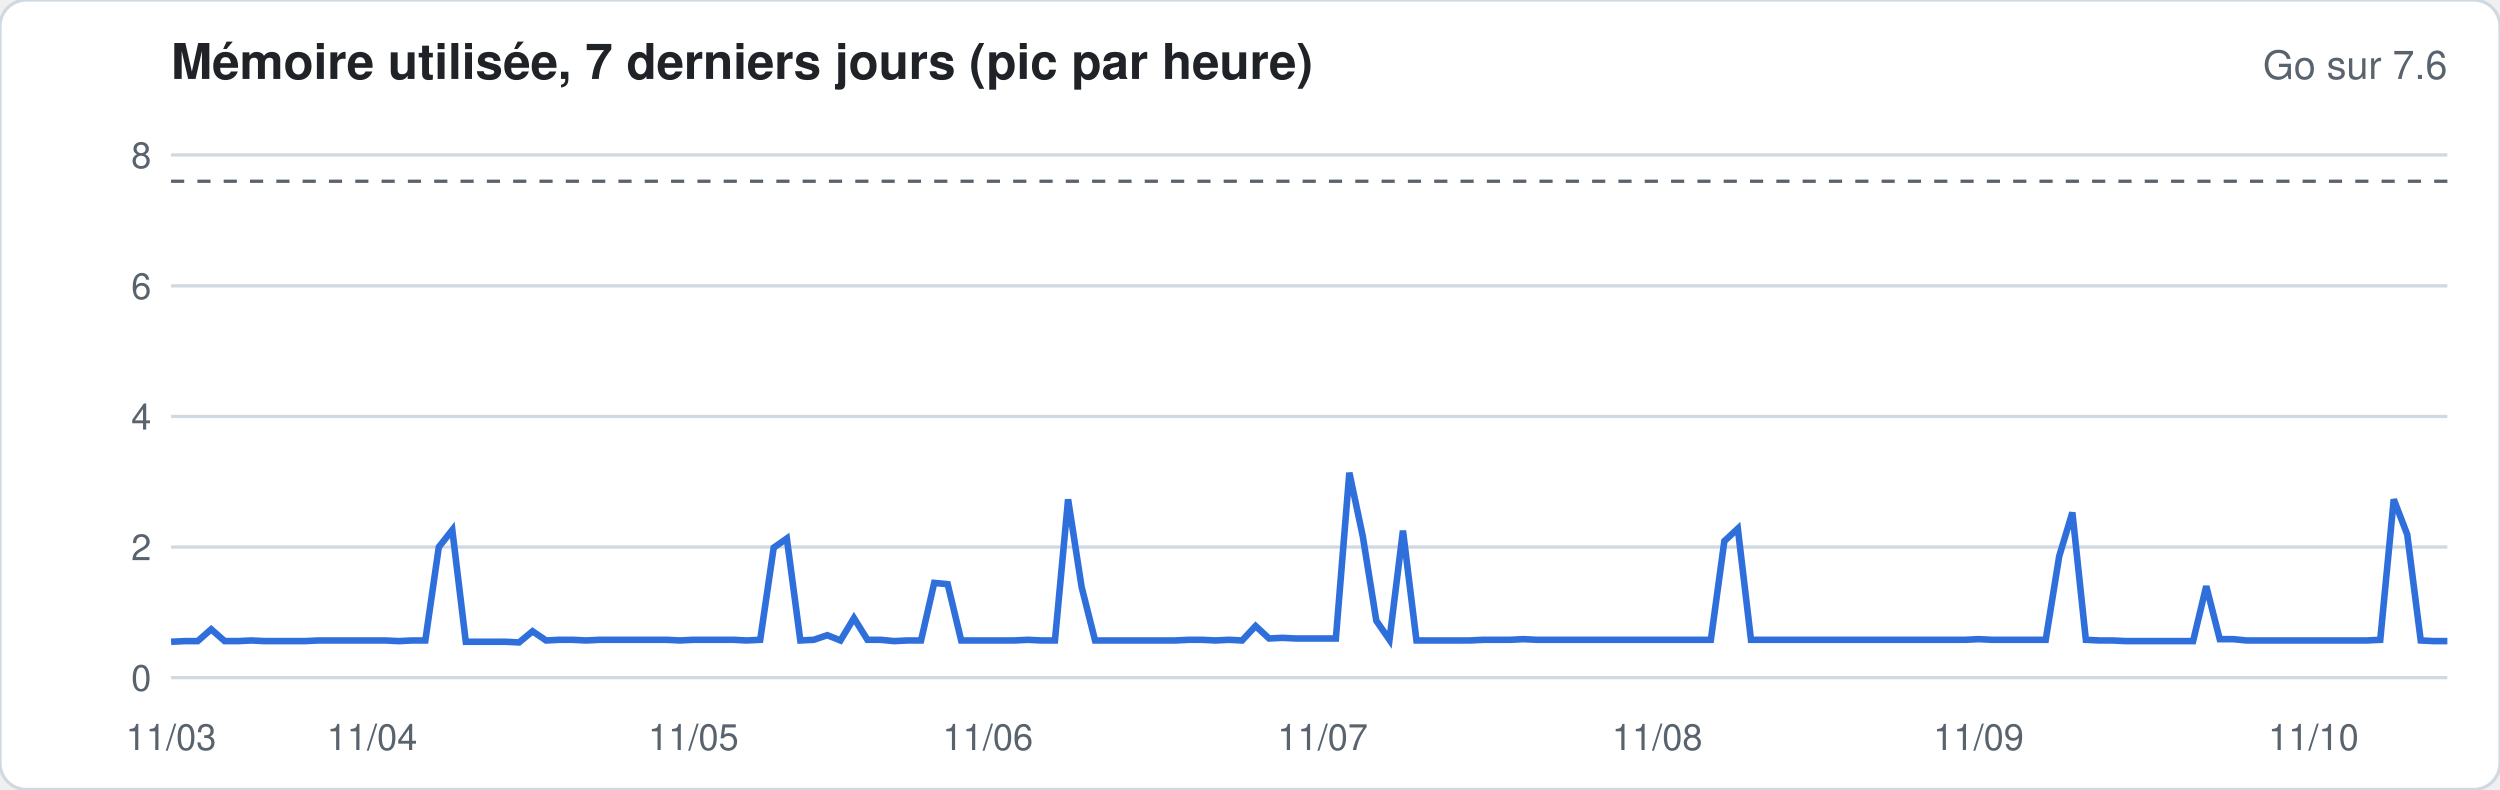
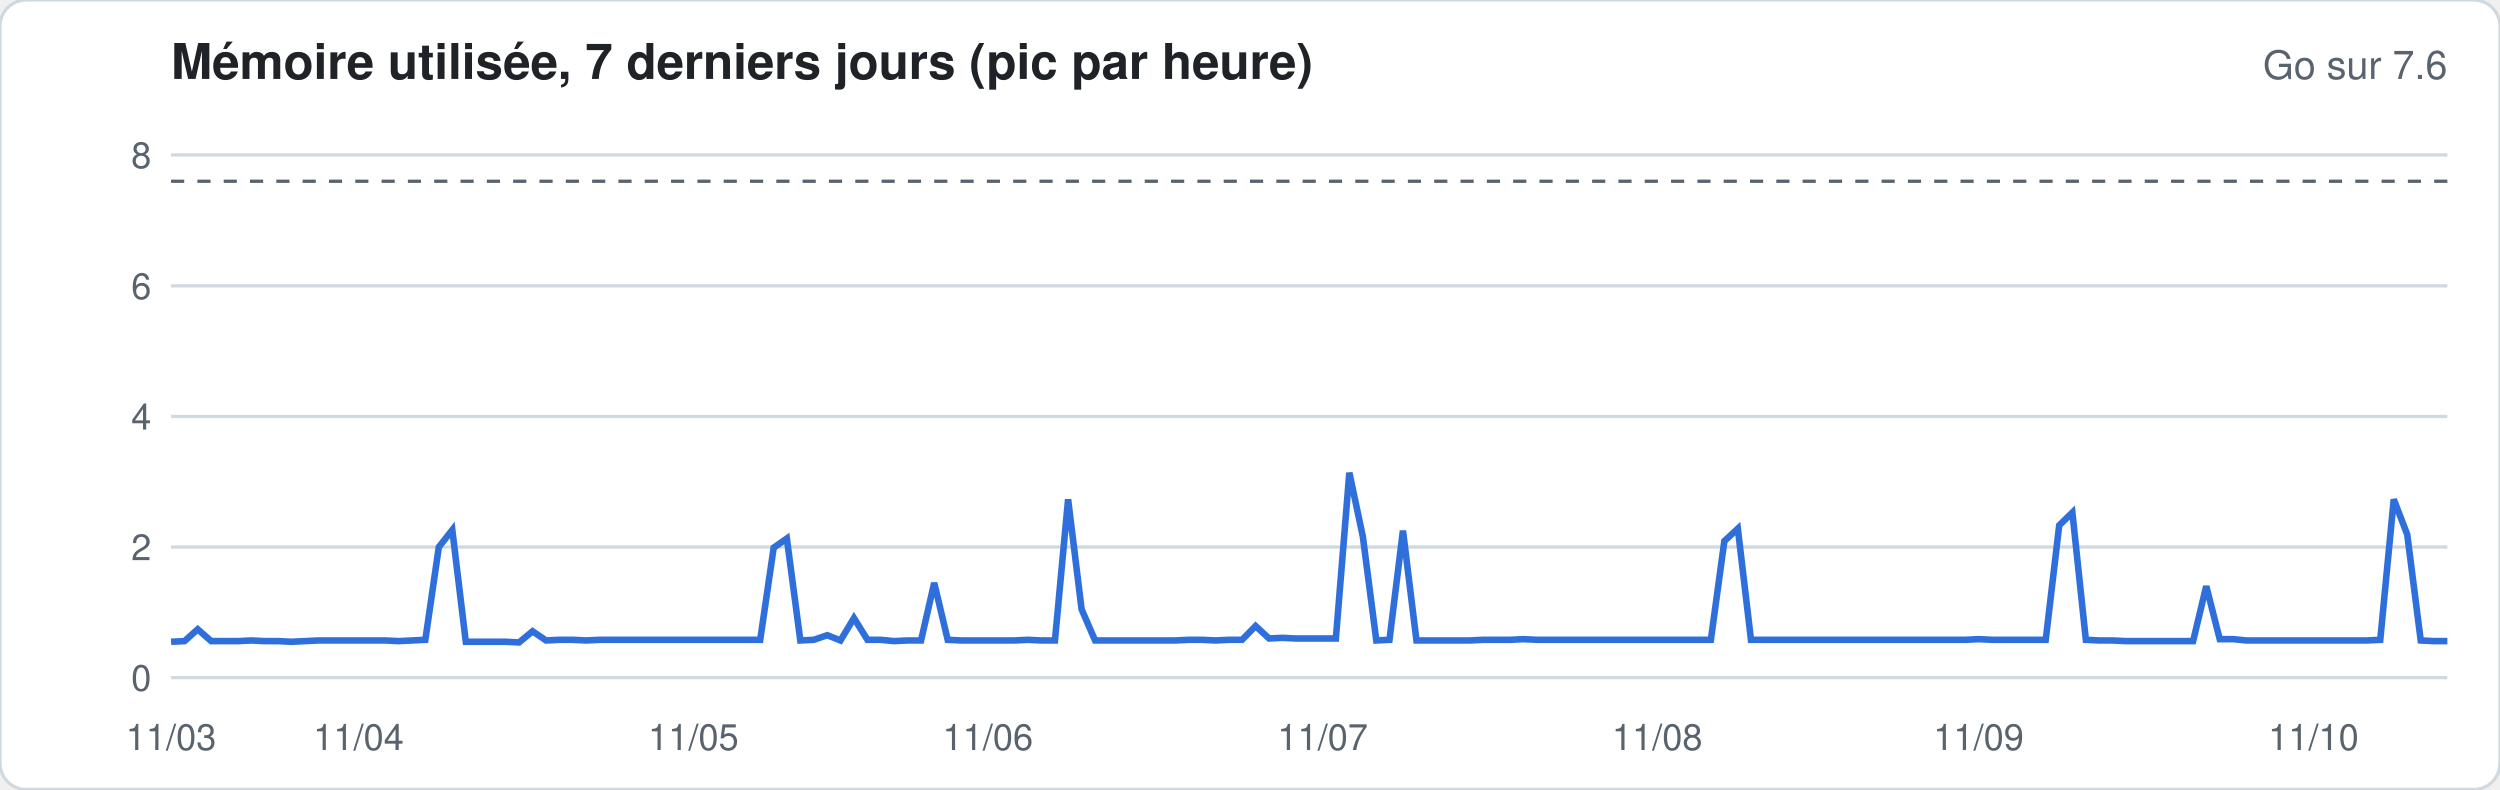
<svg xmlns="http://www.w3.org/2000/svg" width="760" height="240" viewBox="0 0 760 240" font-family="-apple-system,Segoe UI,Helvetica,Arial,sans-serif">
  <rect width="760" height="240" rx="8" fill="#ffffff" stroke="#d1d9e0" />
  <text x="52" y="24" font-size="15" font-weight="600" fill="#1f2328">Mémoire utilisée, 7 derniers jours (pic par heure)</text>
  <text x="744" y="24" font-size="12" fill="#59636e" text-anchor="end">Go sur 7.6</text>
  <line x1="52" x2="744" y1="206.0" y2="206.0" stroke="#d1d9e0" stroke-width="1" />
  <text x="46" y="210.0" font-size="11" fill="#59636e" text-anchor="end">0</text>
  <line x1="52" x2="744" y1="166.3" y2="166.3" stroke="#d1d9e0" stroke-width="1" />
  <text x="46" y="170.3" font-size="11" fill="#59636e" text-anchor="end">2</text>
  <line x1="52" x2="744" y1="126.6" y2="126.6" stroke="#d1d9e0" stroke-width="1" />
  <text x="46" y="130.6" font-size="11" fill="#59636e" text-anchor="end">4</text>
  <line x1="52" x2="744" y1="86.9" y2="86.9" stroke="#d1d9e0" stroke-width="1" />
  <text x="46" y="90.9" font-size="11" fill="#59636e" text-anchor="end">6</text>
  <line x1="52" x2="744" y1="47.1" y2="47.1" stroke="#d1d9e0" stroke-width="1" />
  <text x="46" y="51.1" font-size="11" fill="#59636e" text-anchor="end">8</text>
  <line x1="52" x2="744" y1="55.1" y2="55.1" stroke="#59636e" stroke-dasharray="4 4" />
-   <polyline fill="none" stroke="#2f6fdb" stroke-width="2" points="52.0,195.1 56.1,194.9 60.1,194.9 64.2,191.3 68.3,194.9 72.4,194.9 76.4,194.7 80.5,194.9 84.6,194.9 88.6,194.9 92.7,194.9 96.8,194.7 100.8,194.7 104.9,194.7 109.0,194.7 113.1,194.7 117.1,194.7 121.2,194.9 125.3,194.7 129.3,194.7 133.4,166.3 137.5,161.1 141.6,195.1 145.6,195.1 149.7,195.1 153.8,195.1 157.8,195.3 161.9,191.9 166.0,194.7 170.0,194.5 174.1,194.5 178.2,194.7 182.3,194.5 186.3,194.5 190.4,194.5 194.5,194.5 198.5,194.5 202.6,194.5 206.7,194.7 210.8,194.5 214.8,194.5 218.9,194.5 223.0,194.5 227.0,194.7 231.1,194.5 235.2,166.5 239.2,163.7 243.3,194.7 247.4,194.5 251.5,193.1 255.5,194.7 259.6,187.9 263.7,194.5 267.7,194.5 271.8,194.9 275.9,194.7 280.0,194.7 284.0,177.2 288.1,177.6 292.2,194.7 296.2,194.7 300.3,194.7 304.4,194.7 308.4,194.7 312.5,194.5 316.6,194.7 320.7,194.7 324.7,151.8 328.8,178.4 332.9,194.7 336.9,194.7 341.0,194.7 345.1,194.7 349.2,194.7 353.2,194.7 357.3,194.7 361.4,194.5 365.4,194.5 369.5,194.7 373.6,194.5 377.6,194.7 381.7,190.3 385.8,194.1 389.9,193.9 393.9,194.1 398.0,194.1 402.1,194.1 406.1,194.1 410.2,143.7 414.3,163.1 418.4,188.7 422.4,194.5 426.5,161.3 430.6,194.7 434.6,194.7 438.7,194.7 442.8,194.7 446.8,194.7 450.9,194.5 455.0,194.5 459.1,194.5 463.1,194.3 467.2,194.5 471.3,194.5 475.3,194.5 479.4,194.5 483.5,194.5 487.6,194.5 491.6,194.5 495.7,194.5 499.8,194.5 503.8,194.5 507.9,194.5 512.0,194.5 516.0,194.5 520.1,194.5 524.2,164.5 528.3,160.7 532.3,194.5 536.4,194.5 540.5,194.5 544.5,194.5 548.6,194.5 552.7,194.5 556.8,194.5 560.8,194.5 564.9,194.5 569.0,194.5 573.0,194.5 577.1,194.5 581.2,194.5 585.2,194.5 589.3,194.5 593.4,194.5 597.5,194.5 601.5,194.3 605.6,194.5 609.7,194.5 613.7,194.5 617.8,194.5 621.9,194.5 626.0,169.1 630.0,155.8 634.1,194.5 638.2,194.7 642.2,194.7 646.3,194.9 650.4,194.9 654.4,194.9 658.5,194.9 662.6,194.9 666.7,194.9 670.7,178.2 674.8,194.3 678.9,194.3 682.9,194.7 687.0,194.7 691.1,194.7 695.2,194.7 699.2,194.7 703.3,194.7 707.4,194.7 711.4,194.7 715.5,194.7 719.6,194.7 723.6,194.5 727.7,151.8 731.8,162.5 735.9,194.7 739.9,194.9 744.0,194.9" />
+   <polyline fill="none" stroke="#2f6fdb" stroke-width="2" points="52.0,195.1 56.1,194.9 60.1,191.3 64.2,194.9 68.3,194.9 72.4,194.9 76.4,194.7 80.5,194.9 84.6,194.9 88.6,195.1 92.7,194.9 96.8,194.7 100.8,194.7 104.9,194.7 109.0,194.7 113.1,194.7 117.1,194.7 121.2,194.9 125.3,194.7 129.3,194.5 133.4,166.3 137.5,161.1 141.6,195.1 145.6,195.1 149.7,195.1 153.8,195.1 157.8,195.3 161.9,191.9 166.0,194.7 170.0,194.5 174.1,194.5 178.2,194.7 182.3,194.5 186.3,194.5 190.4,194.5 194.5,194.5 198.5,194.5 202.6,194.5 206.7,194.5 210.8,194.5 214.8,194.5 218.9,194.5 223.0,194.5 227.0,194.5 231.1,194.5 235.2,166.5 239.2,163.7 243.3,194.7 247.4,194.5 251.5,193.1 255.5,194.7 259.6,187.9 263.7,194.5 267.7,194.5 271.8,194.9 275.9,194.7 280.0,194.7 284.0,177.2 288.1,194.5 292.2,194.7 296.2,194.7 300.3,194.7 304.4,194.7 308.4,194.7 312.5,194.5 316.6,194.7 320.7,194.7 324.7,151.8 328.8,185.2 332.9,194.7 336.9,194.7 341.0,194.7 345.1,194.7 349.2,194.7 353.2,194.7 357.3,194.7 361.4,194.5 365.4,194.5 369.5,194.7 373.6,194.5 377.6,194.5 381.7,190.3 385.8,194.1 389.9,193.9 393.9,194.1 398.0,194.1 402.1,194.1 406.1,194.1 410.2,143.7 414.3,163.1 418.4,194.7 422.4,194.5 426.5,161.3 430.6,194.7 434.6,194.7 438.7,194.7 442.8,194.7 446.8,194.7 450.9,194.5 455.0,194.5 459.1,194.5 463.1,194.3 467.2,194.5 471.3,194.5 475.3,194.5 479.4,194.5 483.5,194.5 487.6,194.5 491.6,194.5 495.7,194.5 499.8,194.5 503.8,194.5 507.9,194.5 512.0,194.5 516.0,194.5 520.1,194.5 524.2,164.5 528.3,160.7 532.3,194.5 536.4,194.5 540.5,194.5 544.5,194.5 548.6,194.5 552.7,194.5 556.8,194.5 560.8,194.5 564.9,194.5 569.0,194.5 573.0,194.5 577.1,194.5 581.2,194.5 585.2,194.5 589.3,194.5 593.4,194.5 597.5,194.5 601.5,194.3 605.6,194.5 609.7,194.5 613.7,194.5 617.8,194.5 621.9,194.5 626.0,159.7 630.0,155.8 634.1,194.5 638.2,194.7 642.2,194.7 646.3,194.9 650.4,194.9 654.4,194.9 658.5,194.9 662.6,194.9 666.7,194.9 670.7,178.2 674.8,194.3 678.9,194.3 682.9,194.7 687.0,194.7 691.1,194.7 695.2,194.7 699.2,194.7 703.3,194.7 707.4,194.7 711.4,194.7 715.5,194.7 719.6,194.7 723.6,194.5 727.7,151.8 731.8,162.5 735.9,194.7 739.9,194.9 744.0,194.9" />
  <text x="52.0" y="228" font-size="11" fill="#59636e" text-anchor="middle">11/03</text>
-   <text x="113.1" y="228" font-size="11" fill="#59636e" text-anchor="middle">11/04</text>
+   <text x="109.0" y="228" font-size="11" fill="#59636e" text-anchor="middle">11/04</text>
  <text x="210.8" y="228" font-size="11" fill="#59636e" text-anchor="middle">11/05</text>
  <text x="300.3" y="228" font-size="11" fill="#59636e" text-anchor="middle">11/06</text>
  <text x="402.1" y="228" font-size="11" fill="#59636e" text-anchor="middle">11/07</text>
  <text x="503.8" y="228" font-size="11" fill="#59636e" text-anchor="middle">11/08</text>
  <text x="601.5" y="228" font-size="11" fill="#59636e" text-anchor="middle">11/09</text>
  <text x="703.3" y="228" font-size="11" fill="#59636e" text-anchor="middle">11/10</text>
</svg>
